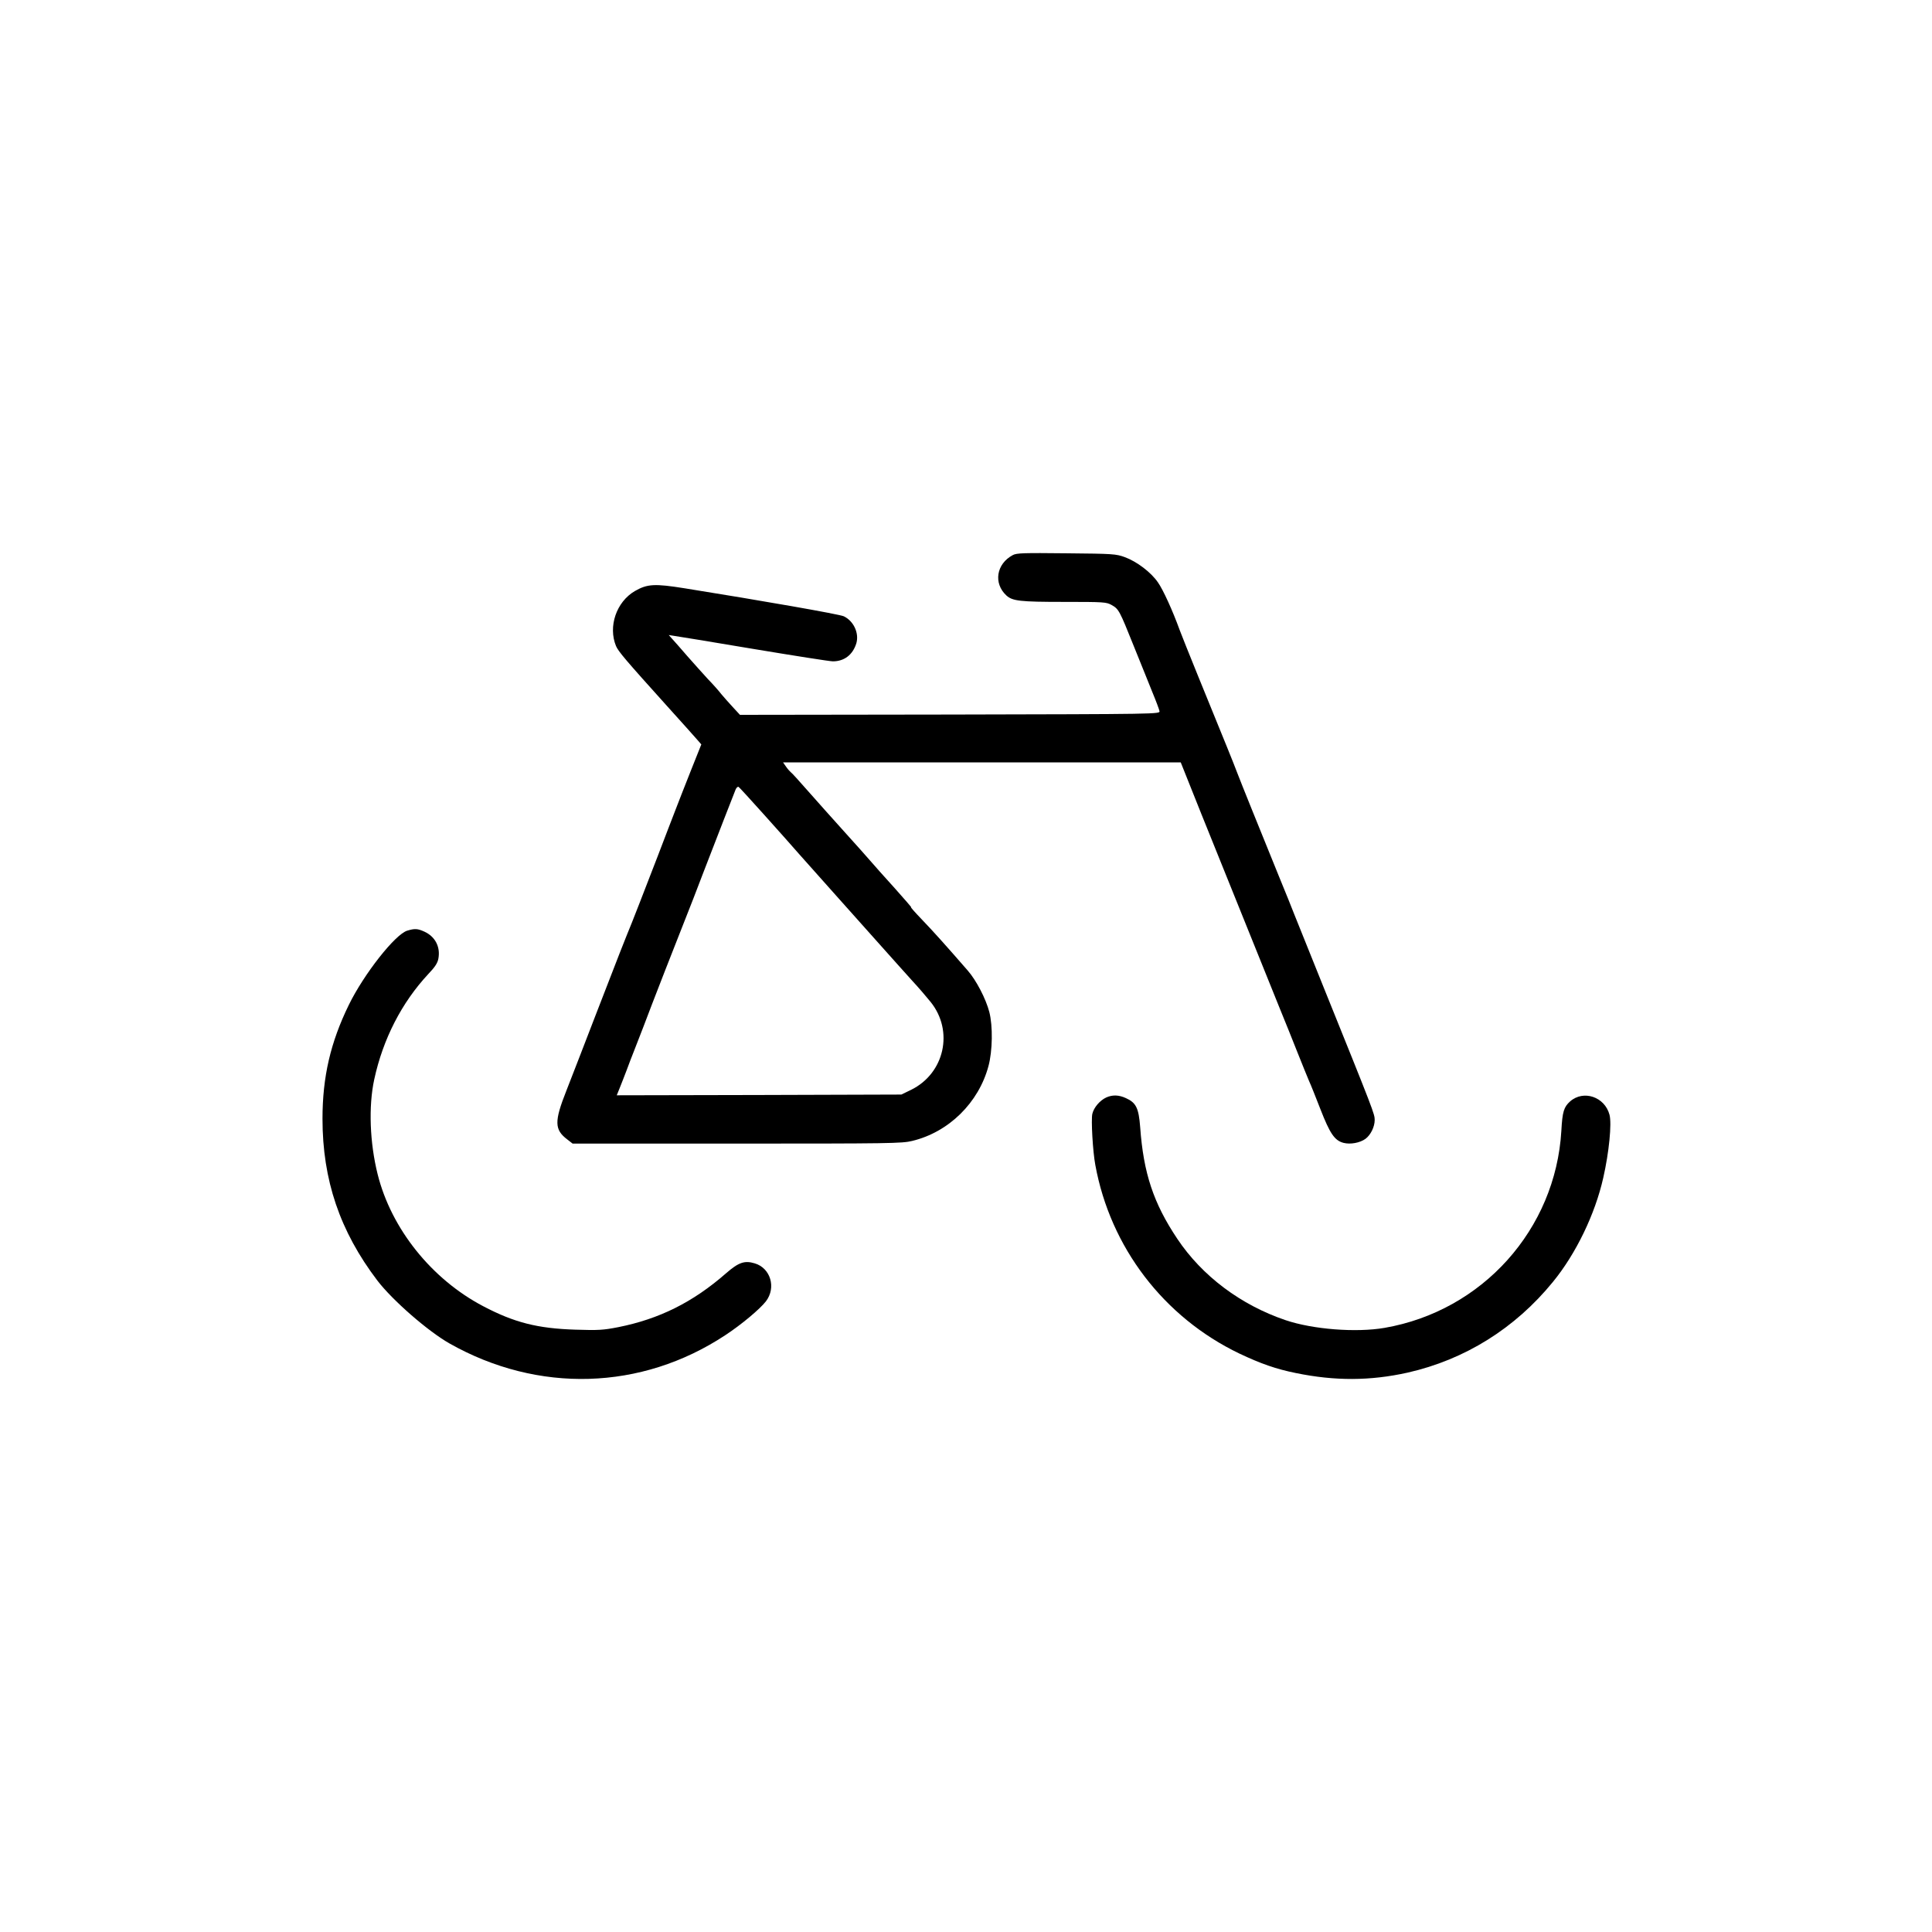
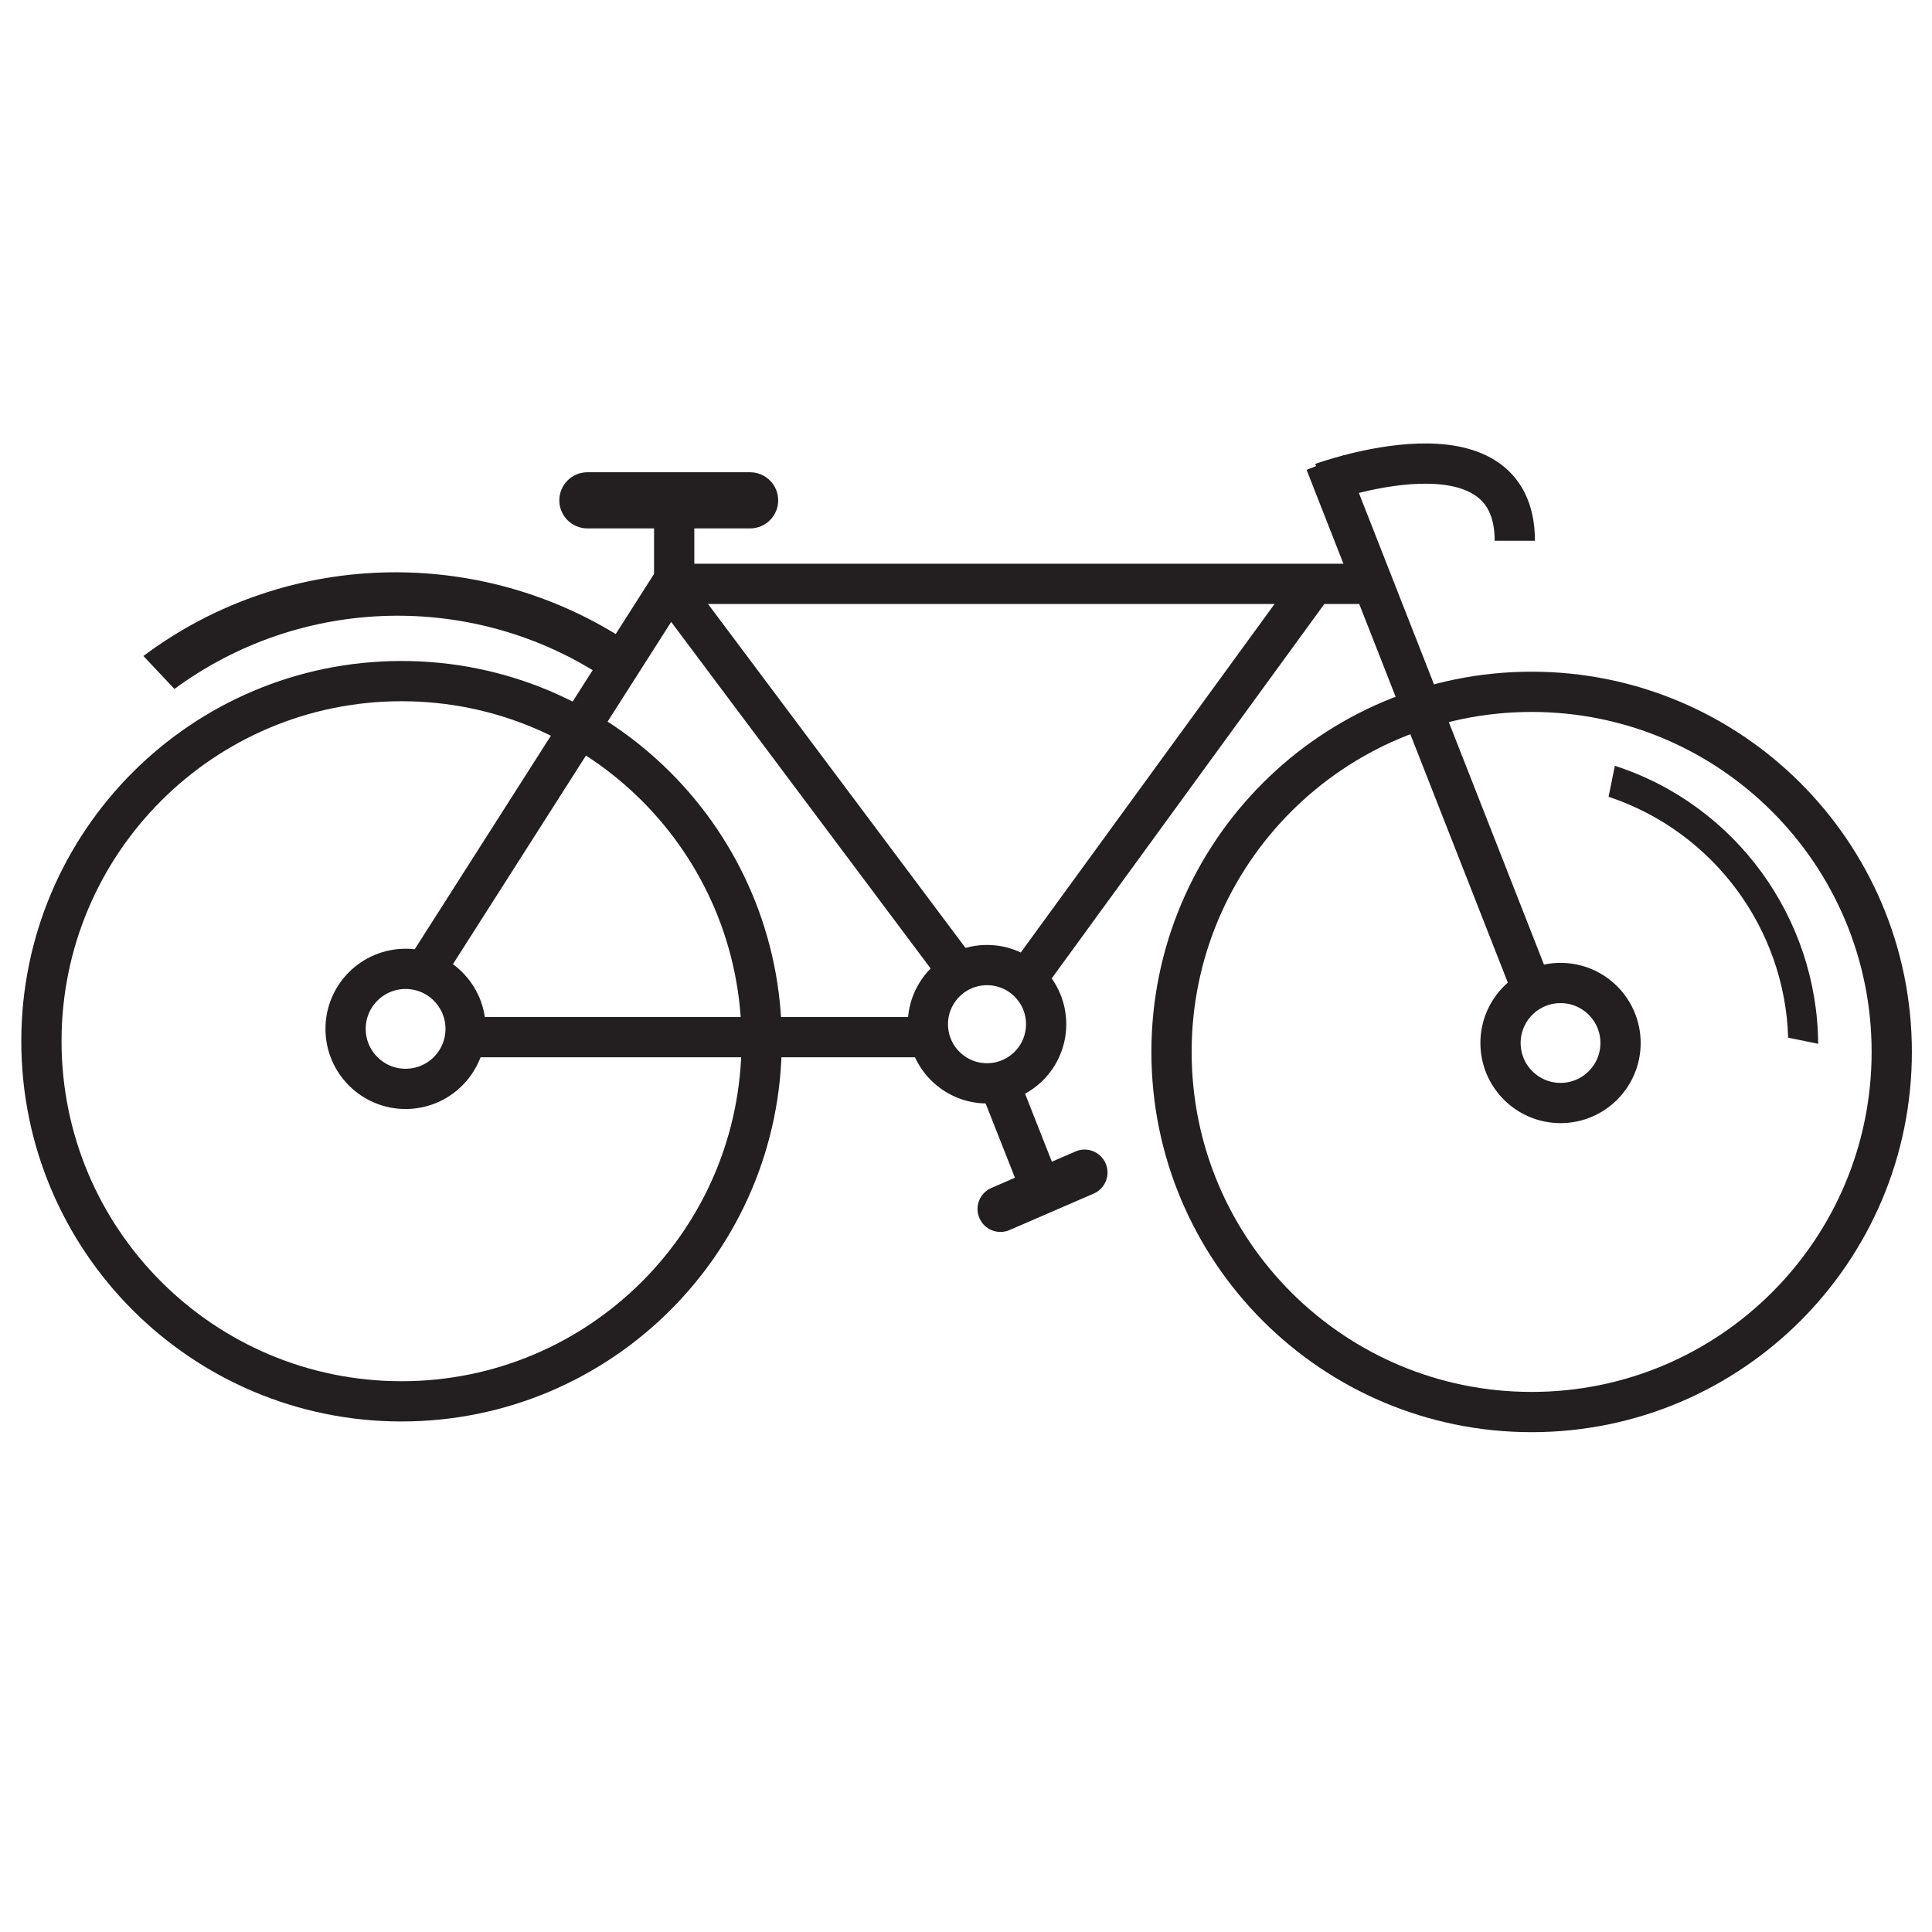
- <svg xmlns="http://www.w3.org/2000/svg" version="1.0" width="1300pt" height="1300pt" viewBox="0 0 1300 1300" preserveAspectRatio="xMidYMid meet">
-   <g transform="translate(0,1300) scale(0.1,-0.1)" fill="#000000" stroke="none">
-     <path d="M6815 9265 c-111 -59 -132 -190 -43 -272 41 -37 90 -43 387 -43 269 0 285 -1 321 -21 48 -27 53 -37 148 -274 44 -110 101 -249 125 -310 25 -60 47 -119 49 -130 3 -20 -3 -20 -1410 -23 l-1413 -2 -48 52 c-27 29 -62 69 -78 88 -15 20 -55 65 -89 100 -33 36 -96 106 -139 155 -43 50 -89 102 -102 116 l-23 26 32 -5 c18 -2 259 -42 534 -88 276 -46 518 -84 538 -84 77 0 134 44 158 121 20 69 -18 150 -84 182 -29 14 -550 105 -1068 188 -206 33 -254 30 -338 -18 -125 -73 -181 -239 -127 -370 15 -36 67 -97 340 -400 99 -110 192 -213 207 -231 l27 -31 -71 -178 c-39 -98 -85 -216 -103 -263 -18 -47 -72 -186 -119 -310 -48 -124 -103 -265 -122 -315 -19 -49 -43 -110 -53 -135 -11 -25 -47 -117 -82 -205 -104 -268 -239 -616 -269 -695 -16 -41 -56 -145 -89 -229 -82 -207 -81 -262 6 -328 l36 -28 1106 0 c1027 0 1111 1 1179 18 246 59 447 257 513 503 28 103 30 271 6 364 -23 89 -88 214 -145 279 -146 168 -234 266 -310 345 -47 49 -79 85 -71 81 7 -5 -43 53 -111 129 -69 76 -143 159 -165 185 -22 26 -101 114 -175 196 -74 82 -183 204 -242 271 -59 67 -111 125 -117 128 -5 4 -20 20 -31 36 l-21 30 1338 0 1338 0 137 -343 c216 -536 450 -1116 523 -1297 37 -91 94 -231 126 -313 32 -81 67 -166 77 -190 11 -23 45 -109 77 -191 64 -164 95 -210 155 -226 46 -12 111 0 148 27 35 26 62 81 62 127 0 40 -6 56 -345 896 -92 228 -180 447 -195 485 -15 39 -62 156 -105 260 -142 350 -247 609 -280 695 -32 84 -64 162 -265 655 -56 138 -111 275 -122 305 -47 130 -112 273 -147 322 -47 68 -141 139 -222 169 -61 22 -78 23 -394 26 -287 3 -334 2 -360 -12z m-1678 -1742 c87 -97 196 -219 242 -272 47 -53 157 -177 245 -275 89 -99 223 -250 299 -335 77 -86 173 -194 215 -240 43 -46 98 -111 124 -143 157 -195 94 -480 -131 -591 l-66 -32 -957 -3 -958 -2 21 52 c12 29 32 82 46 118 13 36 35 93 49 128 50 128 74 190 124 322 51 132 108 279 215 550 30 74 88 225 130 335 93 241 202 521 215 553 6 13 14 20 20 17 5 -3 80 -85 167 -182z" />
-     <path d="M2741 6738 c-81 -23 -293 -293 -394 -500 -123 -252 -177 -484 -177 -766 0 -412 117 -756 368 -1087 102 -134 342 -343 487 -425 596 -337 1291 -316 1854 55 110 72 235 177 275 229 70 92 31 223 -75 255 -69 21 -109 7 -194 -67 -223 -195 -449 -307 -724 -362 -102 -20 -134 -22 -290 -17 -254 8 -411 48 -620 158 -347 182 -619 522 -710 888 -53 212 -62 457 -23 637 59 273 185 518 364 710 46 48 63 75 68 105 14 78 -22 147 -94 180 -46 21 -65 22 -115 7z" />
-     <path d="M7445 5616 c-44 -20 -85 -68 -95 -111 -9 -40 3 -252 20 -343 101 -555 461 -1026 970 -1270 144 -68 246 -104 380 -131 263 -54 500 -53 752 3 384 87 722 297 977 610 155 189 284 456 339 701 39 171 58 365 42 424 -32 121 -175 169 -265 90 -42 -38 -52 -68 -59 -198 -39 -663 -531 -1212 -1190 -1326 -192 -33 -483 -10 -666 52 -301 102 -561 297 -728 547 -160 239 -228 442 -250 752 -10 128 -27 164 -96 195 -48 22 -89 23 -131 5z" />
-   </g>
+ <svg xmlns="http://www.w3.org/2000/svg" height="48px" id="Layer_1" style="enable-background:new 0 0 48 48;" version="1.1" viewBox="0 0 48 48" width="48px" xml:space="preserve">
+   <circle cx="38.053" cy="26.135" r="8.947" style="fill:none;stroke:#231F20;stroke-miterlimit:10;" />
+   <circle cx="9.976" cy="25.869" r="8.947" style="fill:none;stroke:#231F20;stroke-miterlimit:10;" />
+   <circle cx="38.771" cy="25.913" r="1.491" style="fill:none;stroke:#231F20;stroke-miterlimit:10;" />
+   <circle cx="10.077" cy="25.562" r="1.491" style="fill:none;stroke:#231F20;stroke-miterlimit:10;" />
+   <line style="fill:none;stroke:#231F20;stroke-miterlimit:10;" x1="38.093" x2="32.927" y1="24.654" y2="11.49" />
+   <line style="fill:none;stroke:#231F20;stroke-miterlimit:10;" x1="23.053" x2="11.568" y1="25.768" y2="25.768" />
+   <line style="fill:none;stroke:#231F20;stroke-miterlimit:10;" x1="23.952" x2="16.544" y1="24.337" y2="14.442" />
+   <line style="fill:none;stroke:#231F20;stroke-miterlimit:10;" x1="16.312" x2="34.39" y1="14.506" y2="14.506" />
+   <line style="fill:none;stroke:#231F20;stroke-miterlimit:10;" x1="32.779" x2="25.271" y1="14.327" y2="24.637" />
+   <line style="fill:none;stroke:#231F20;stroke-miterlimit:10;" x1="16.865" x2="10.645" y1="14.224" y2="23.978" />
+   <line style="fill:none;stroke:#231F20;stroke-miterlimit:10;" x1="16.75" x2="16.75" y1="14.867" y2="13.016" />
+   <path d="M13.896,12.431c0,0.386,0.313,0.697,0.698,0.697h4.042c0.384,0,0.698-0.311,0.698-0.697l0,0  c0-0.386-0.314-0.698-0.698-0.698h-4.042C14.208,11.733,13.896,12.045,13.896,12.431L13.896,12.431z" style="fill:#231F20;" />
+   <path d="M32.848,11.996c0,0,4.787-1.749,4.787,1.439" style="fill:none;stroke:#231F20;stroke-miterlimit:10;" />
+   <path d="M3.563,16.298l0.771,0.819c3.176-2.338,7.458-2.414,10.687-0.279l0.794-0.748  C12.149,13.542,7.192,13.581,3.563,16.298z" style="fill:#231F20;" />
+   <path d="M40.12,19.026l-0.155,0.77c2.612,0.869,4.38,3.282,4.461,5.985l0.746,0.152  C45.152,22.814,43.133,20,40.12,19.026z" style="fill:#231F20;" />
+   <circle cx="24.522" cy="25.446" r="1.469" style="fill:none;stroke:#231F20;stroke-miterlimit:10;" />
+   <line style="fill:none;stroke:#231F20;stroke-miterlimit:10;" x1="24.852" x2="25.751" y1="26.976" y2="29.254" />
+   <path d="M24.334,30.264c0.125,0.289,0.459,0.422,0.748,0.296l2.092-0.906c0.288-0.126,0.42-0.461,0.295-0.75  l0,0c-0.125-0.288-0.46-0.422-0.749-0.296l-2.091,0.907C24.34,29.64,24.208,29.976,24.334,30.264L24.334,30.264z" style="fill:#231F20;" />
</svg>
